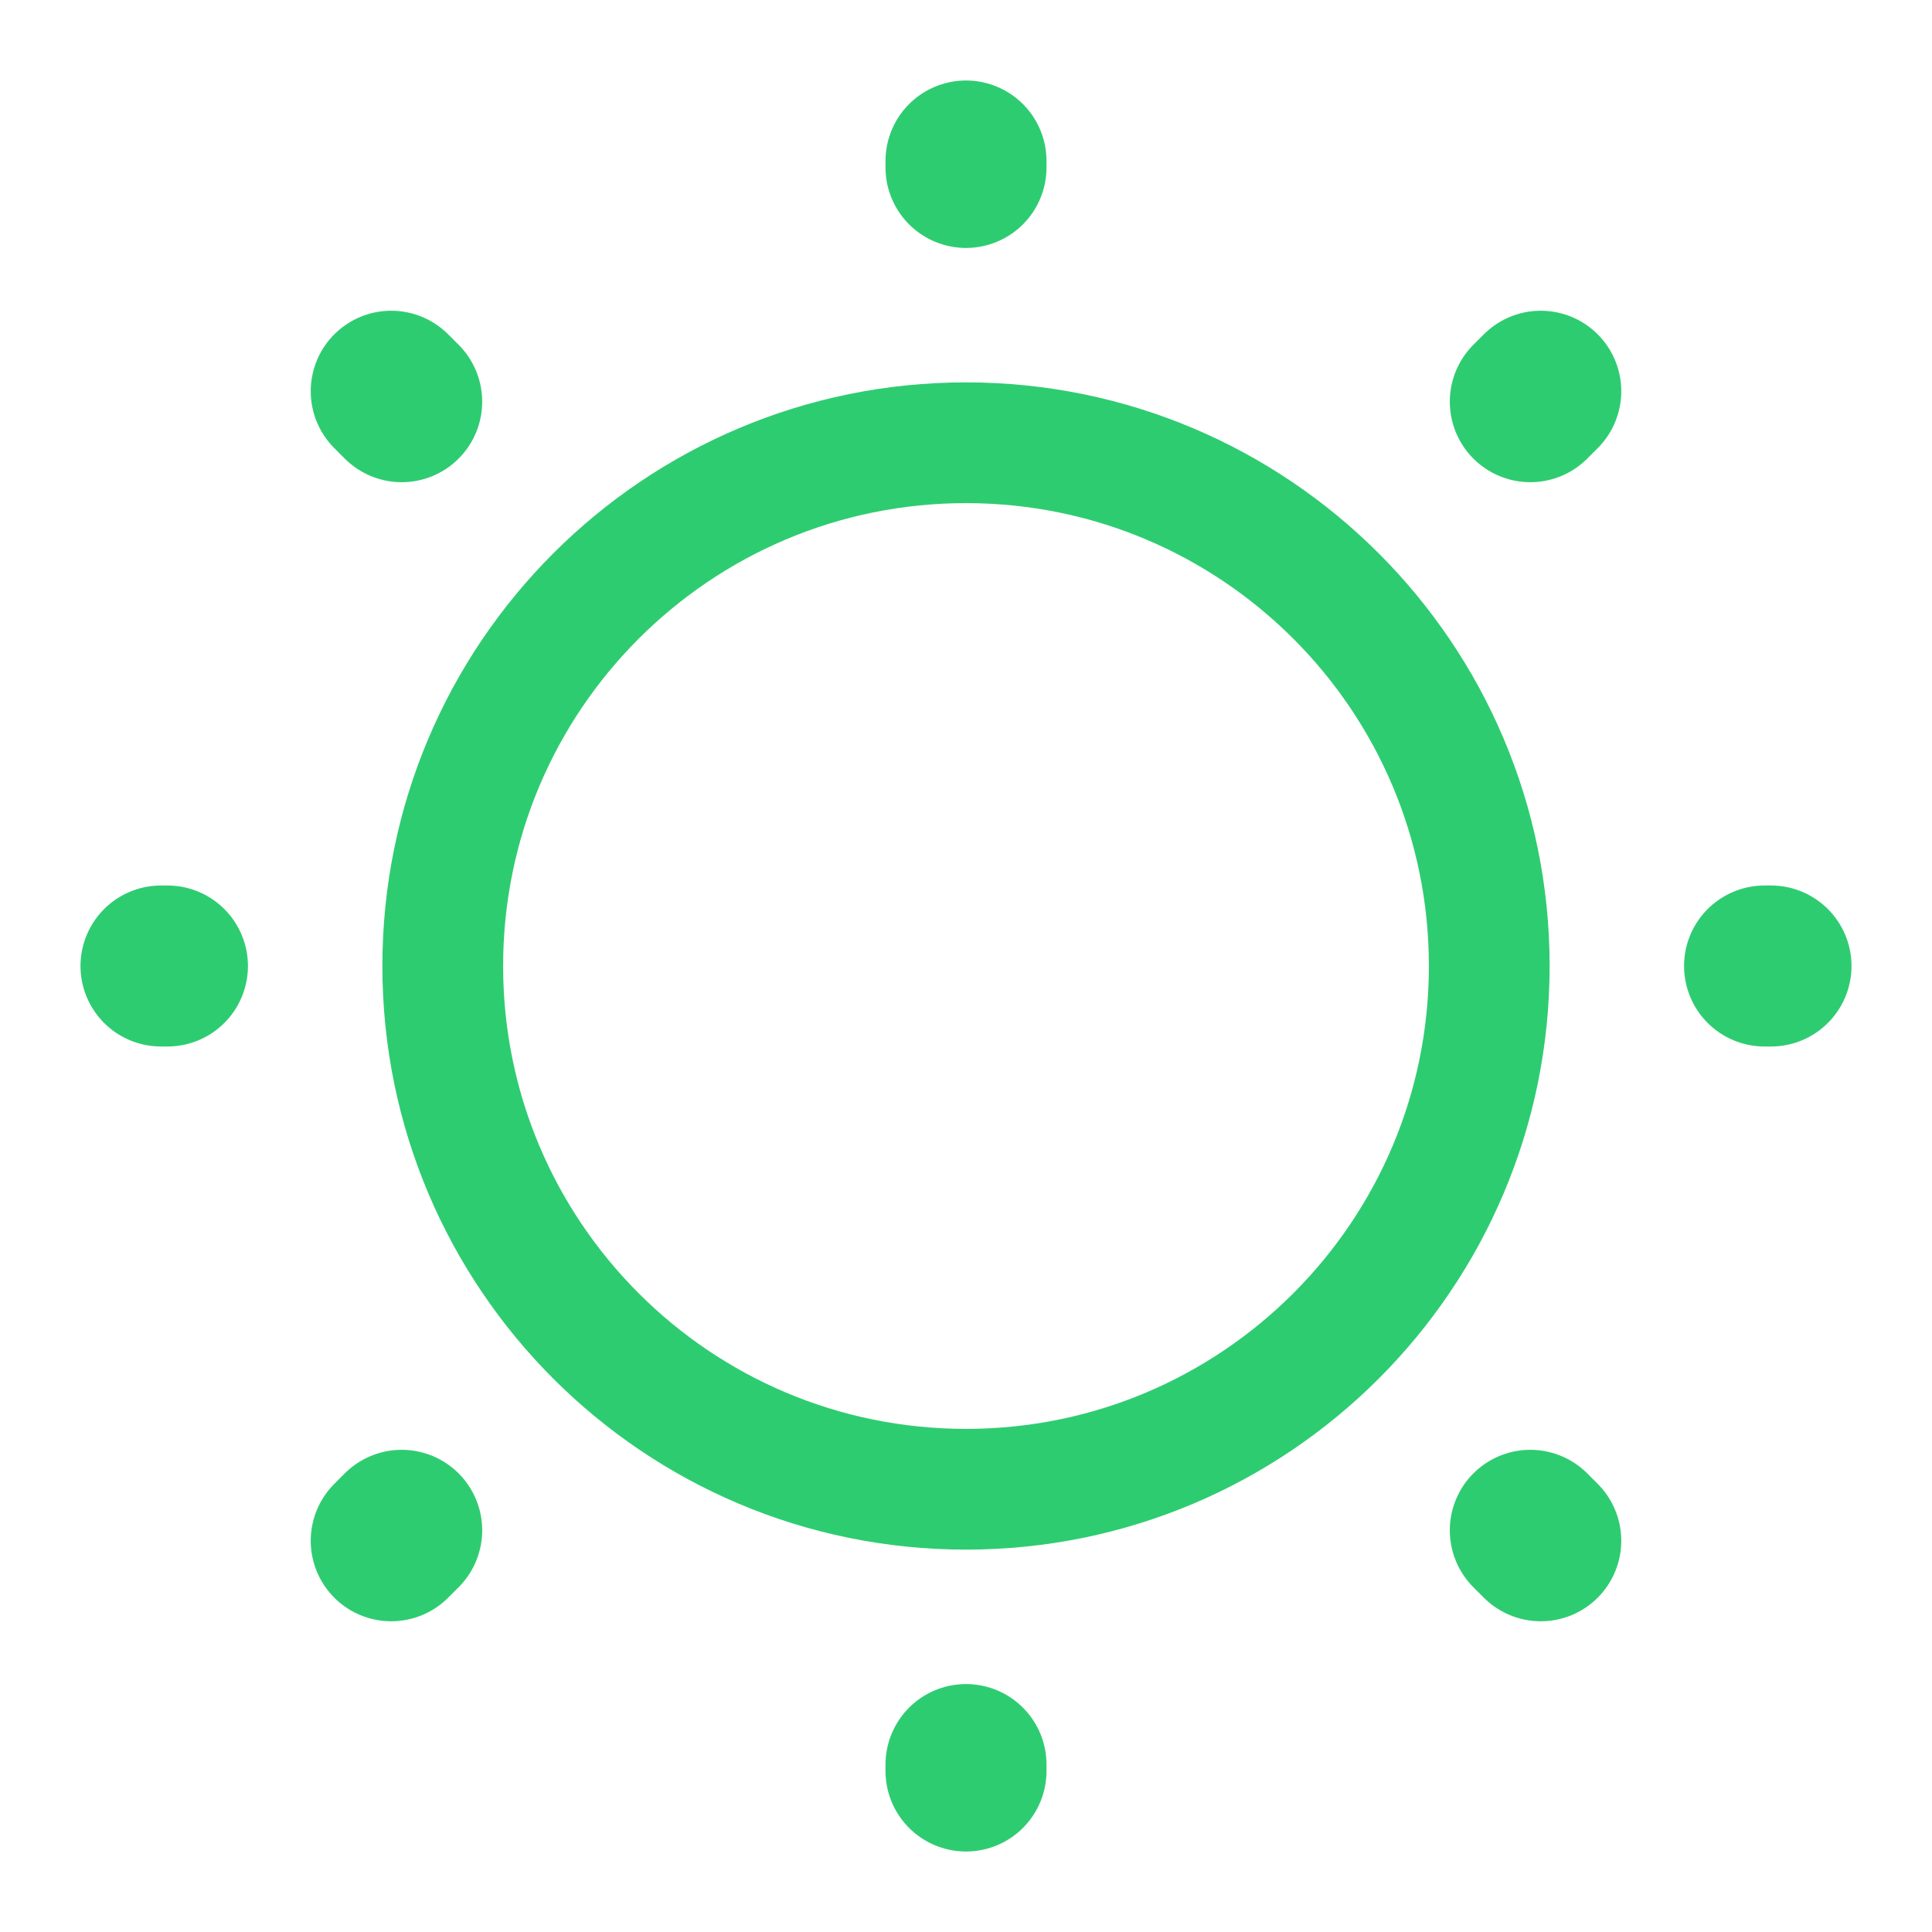
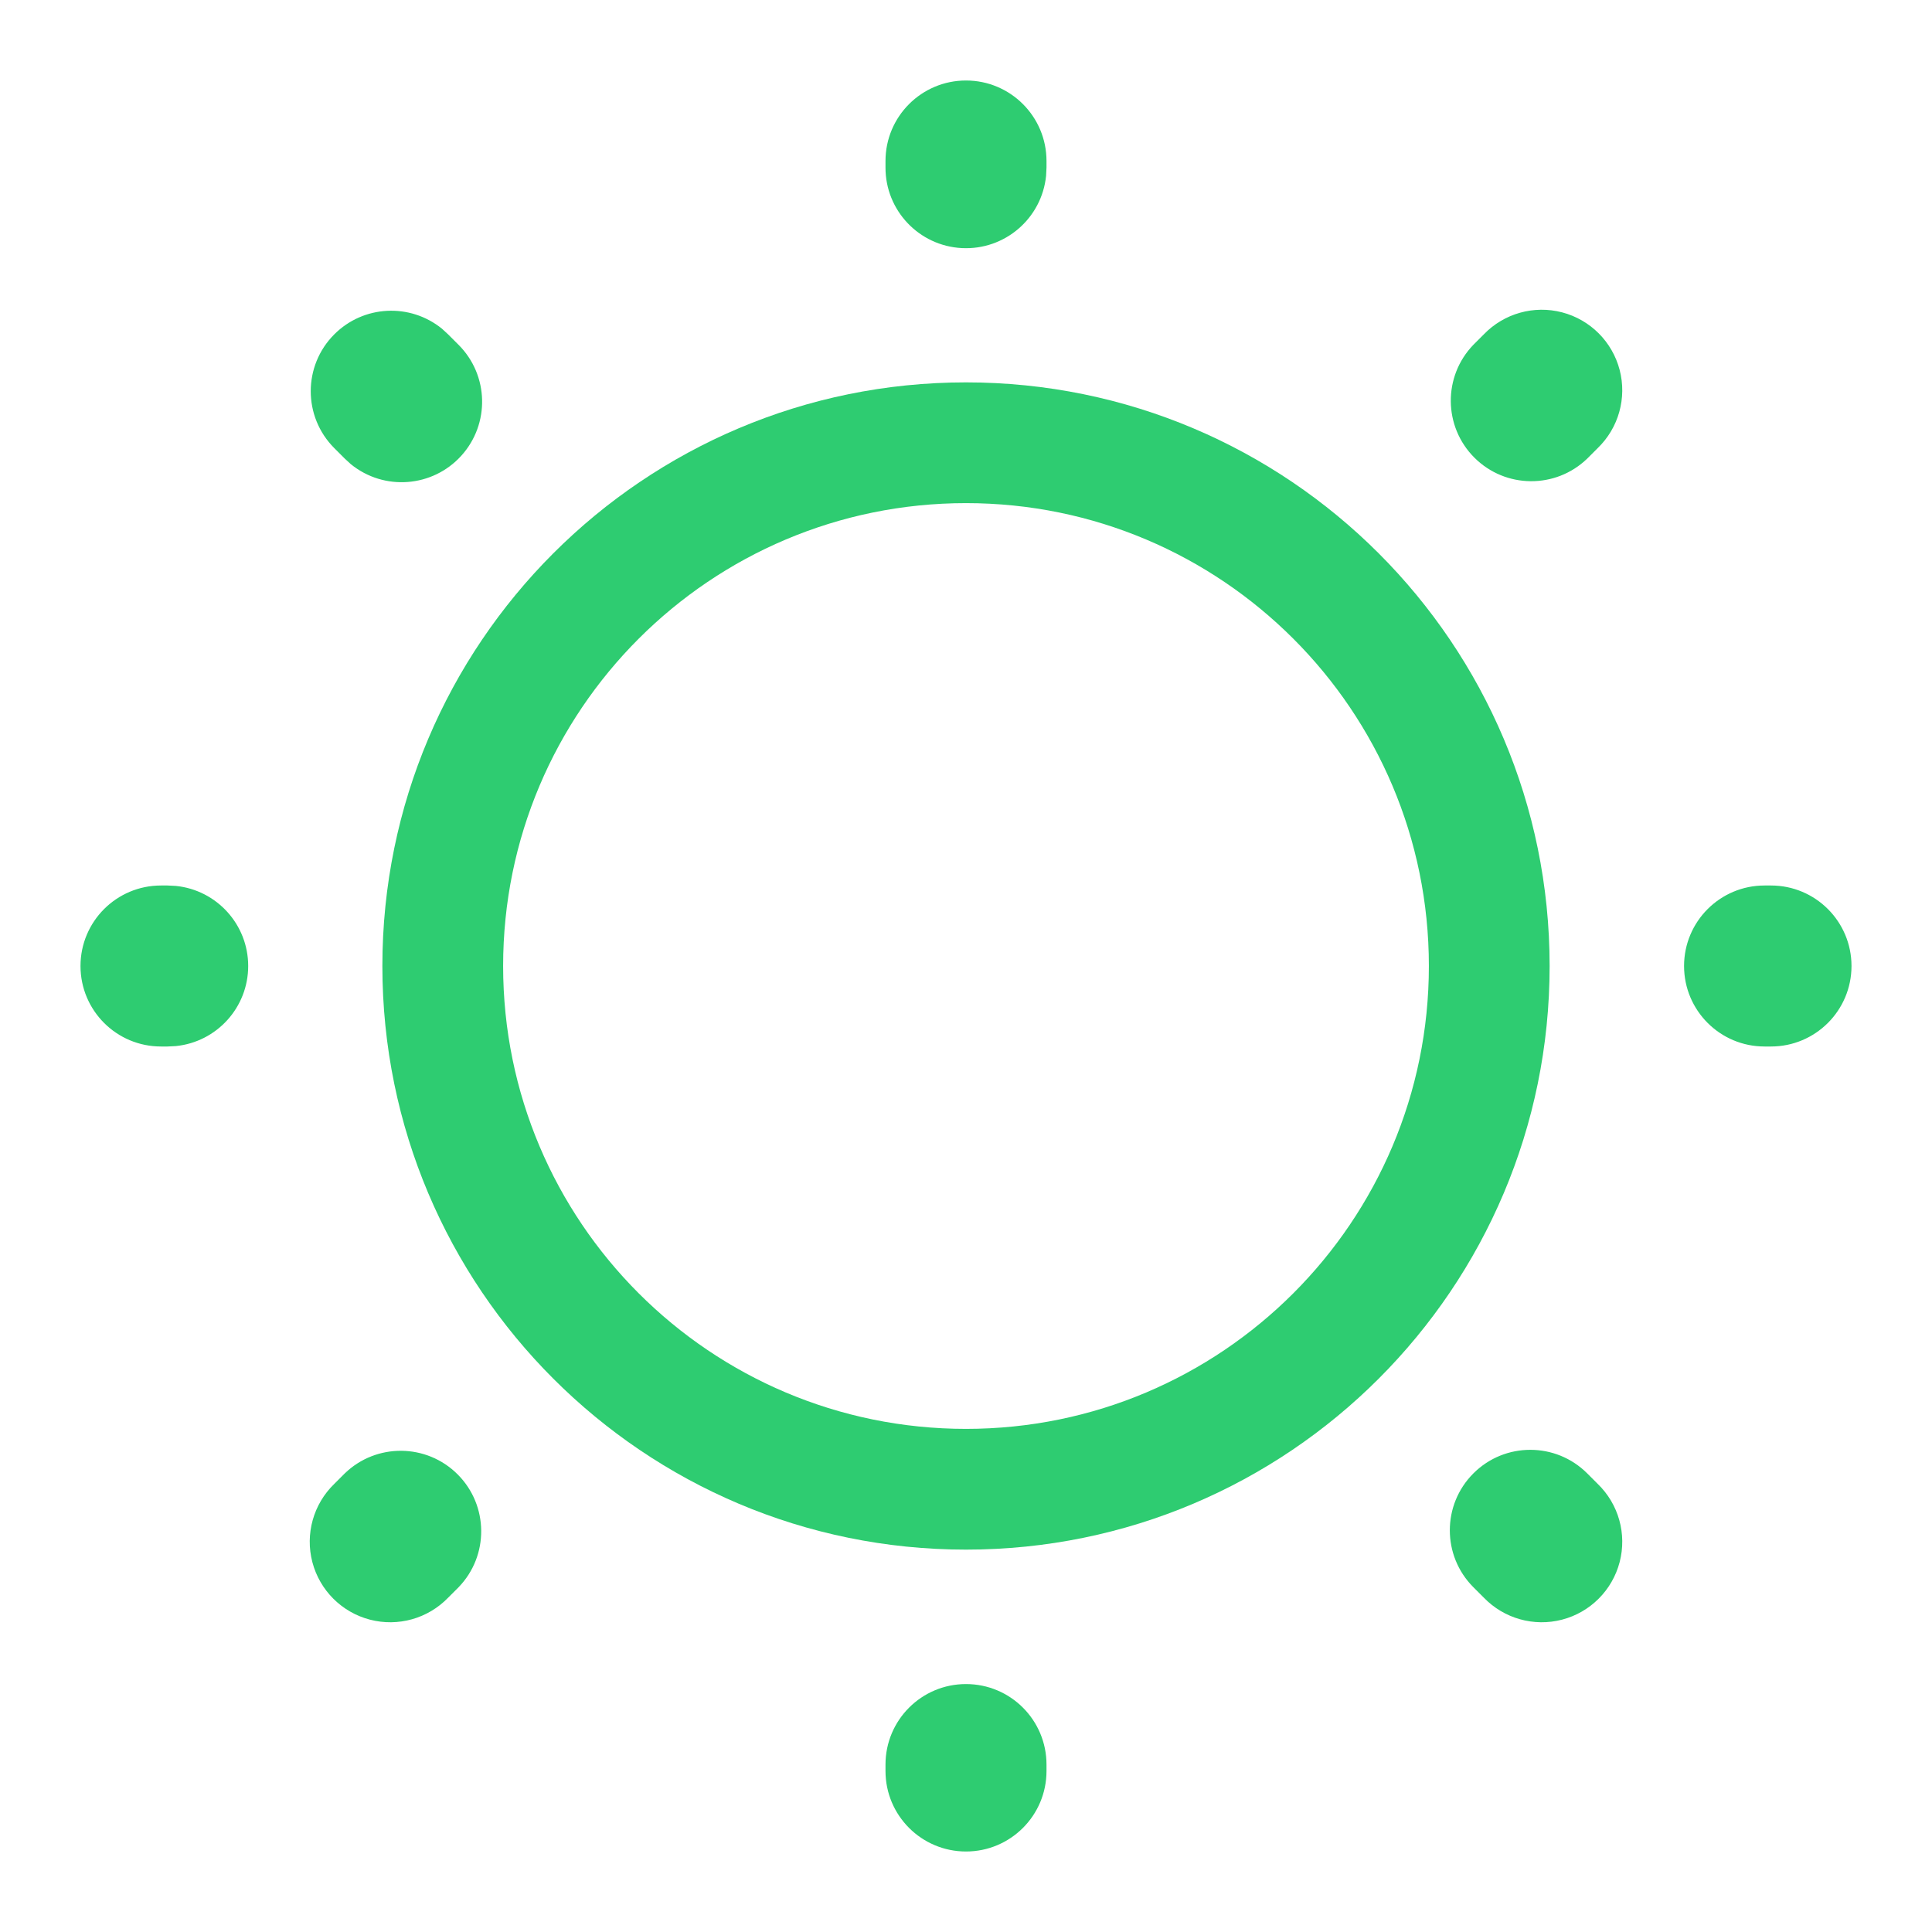
- <svg xmlns="http://www.w3.org/2000/svg" width="24" height="24" viewBox="0 0 24 24" fill="none">
-   <path d="M12 18.5C15.59 18.5 18.5 15.59 18.5 12C18.5 8.41 15.59 5.5 12 5.5C8.41 5.5 5.5 8.41 5.5 12C5.5 15.59 8.41 18.5 12 18.5Z" stroke="#2ECC71" stroke-width="1.5" stroke-linecap="round" stroke-linejoin="round" />
-   <path d="M19.14 19.14L19.01 19.01M19.01 4.99L19.14 4.86L19.01 4.99ZM4.86 19.14L4.99 19.01L4.86 19.14ZM12 2.08V2V2.08ZM12 22V21.92V22ZM2.08 12H2H2.08ZM22 12H21.92H22ZM4.99 4.99L4.86 4.86L4.99 4.99Z" stroke="#2ECC71" stroke-width="2" stroke-linecap="round" stroke-linejoin="round" />
+ <svg xmlns="http://www.w3.org/2000/svg" width="24" height="24" fill="none">
+   <path fill="#2ecc71" d="M12 20.92a1 1 0 0 1 1 1V22a1 1 0 1 1-2 0v-.08a1 1 0 0 1 1-1M4.283 18.303a1 1 0 0 1 1.414 1.414l-.13.13a1 1 0 1 1-1.414-1.414zM18.303 18.303a1 1 0 0 1 1.414 0l.13.13a1 1 0 1 1-1.414 1.414l-.13-.13a1 1 0 0 1 0-1.414" />
+   <path fill="#2ecc71" fill-rule="evenodd" d="M12 4.75a7.25 7.25 0 1 1 0 14.5 7.25 7.25 0 0 1 0-14.5m0 1.5a5.75 5.75 0 1 0 0 11.5 5.75 5.75 0 0 0 0-11.5" clip-rule="evenodd" />
+   <path fill="#2ecc71" d="M2.183 11.005a1 1 0 0 1 0 1.99L2.08 13H2a1 1 0 1 1 0-2h.08zM22 11a1 1 0 1 1 0 2h-.08a1 1 0 0 1 0-2zM18.433 4.153a1 1 0 1 1 1.414 1.414l-.13.13a1 1 0 0 1-1.414-1.414zM4.153 4.153a1 1 0 0 1 1.338-.069l.076.07.13.13a1 1 0 0 1-1.339 1.482l-.075-.069-.13-.13a1 1 0 0 1 0-1.414M12 1a1 1 0 0 1 1 1v.08l-.005.103A1 1 0 0 1 11 2.08V2a1 1 0 0 1 1-1" />
</svg>
